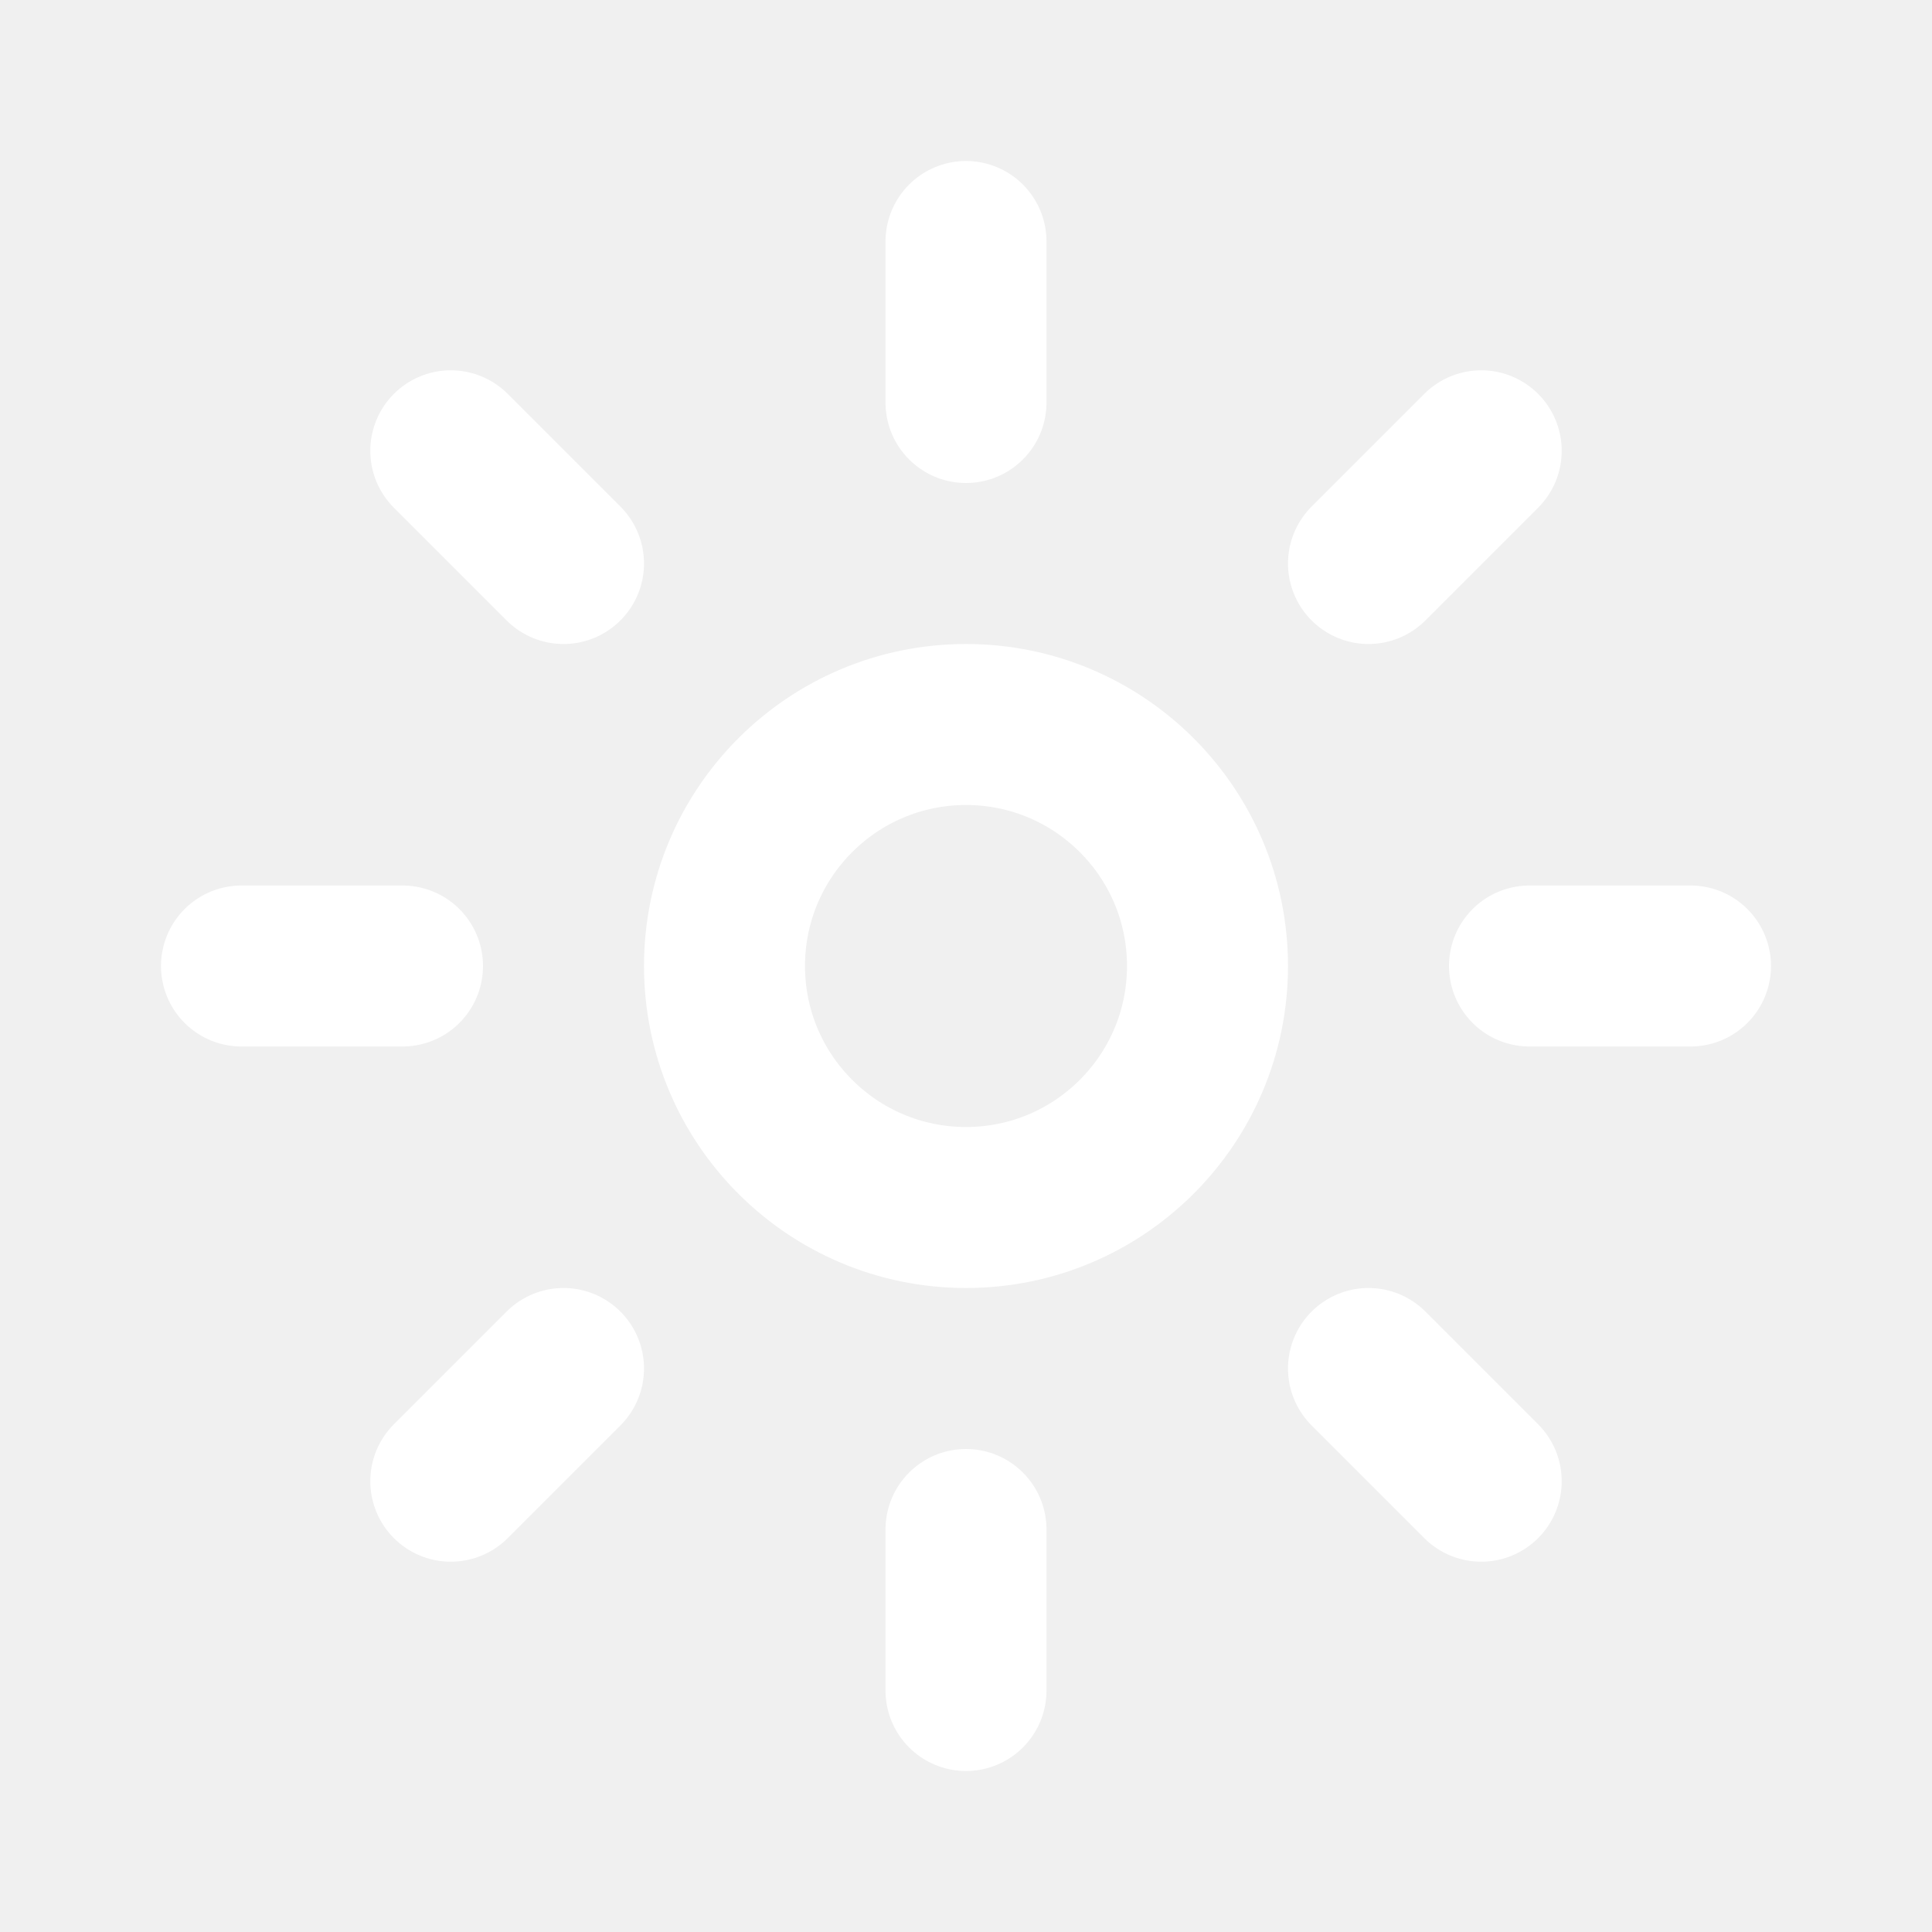
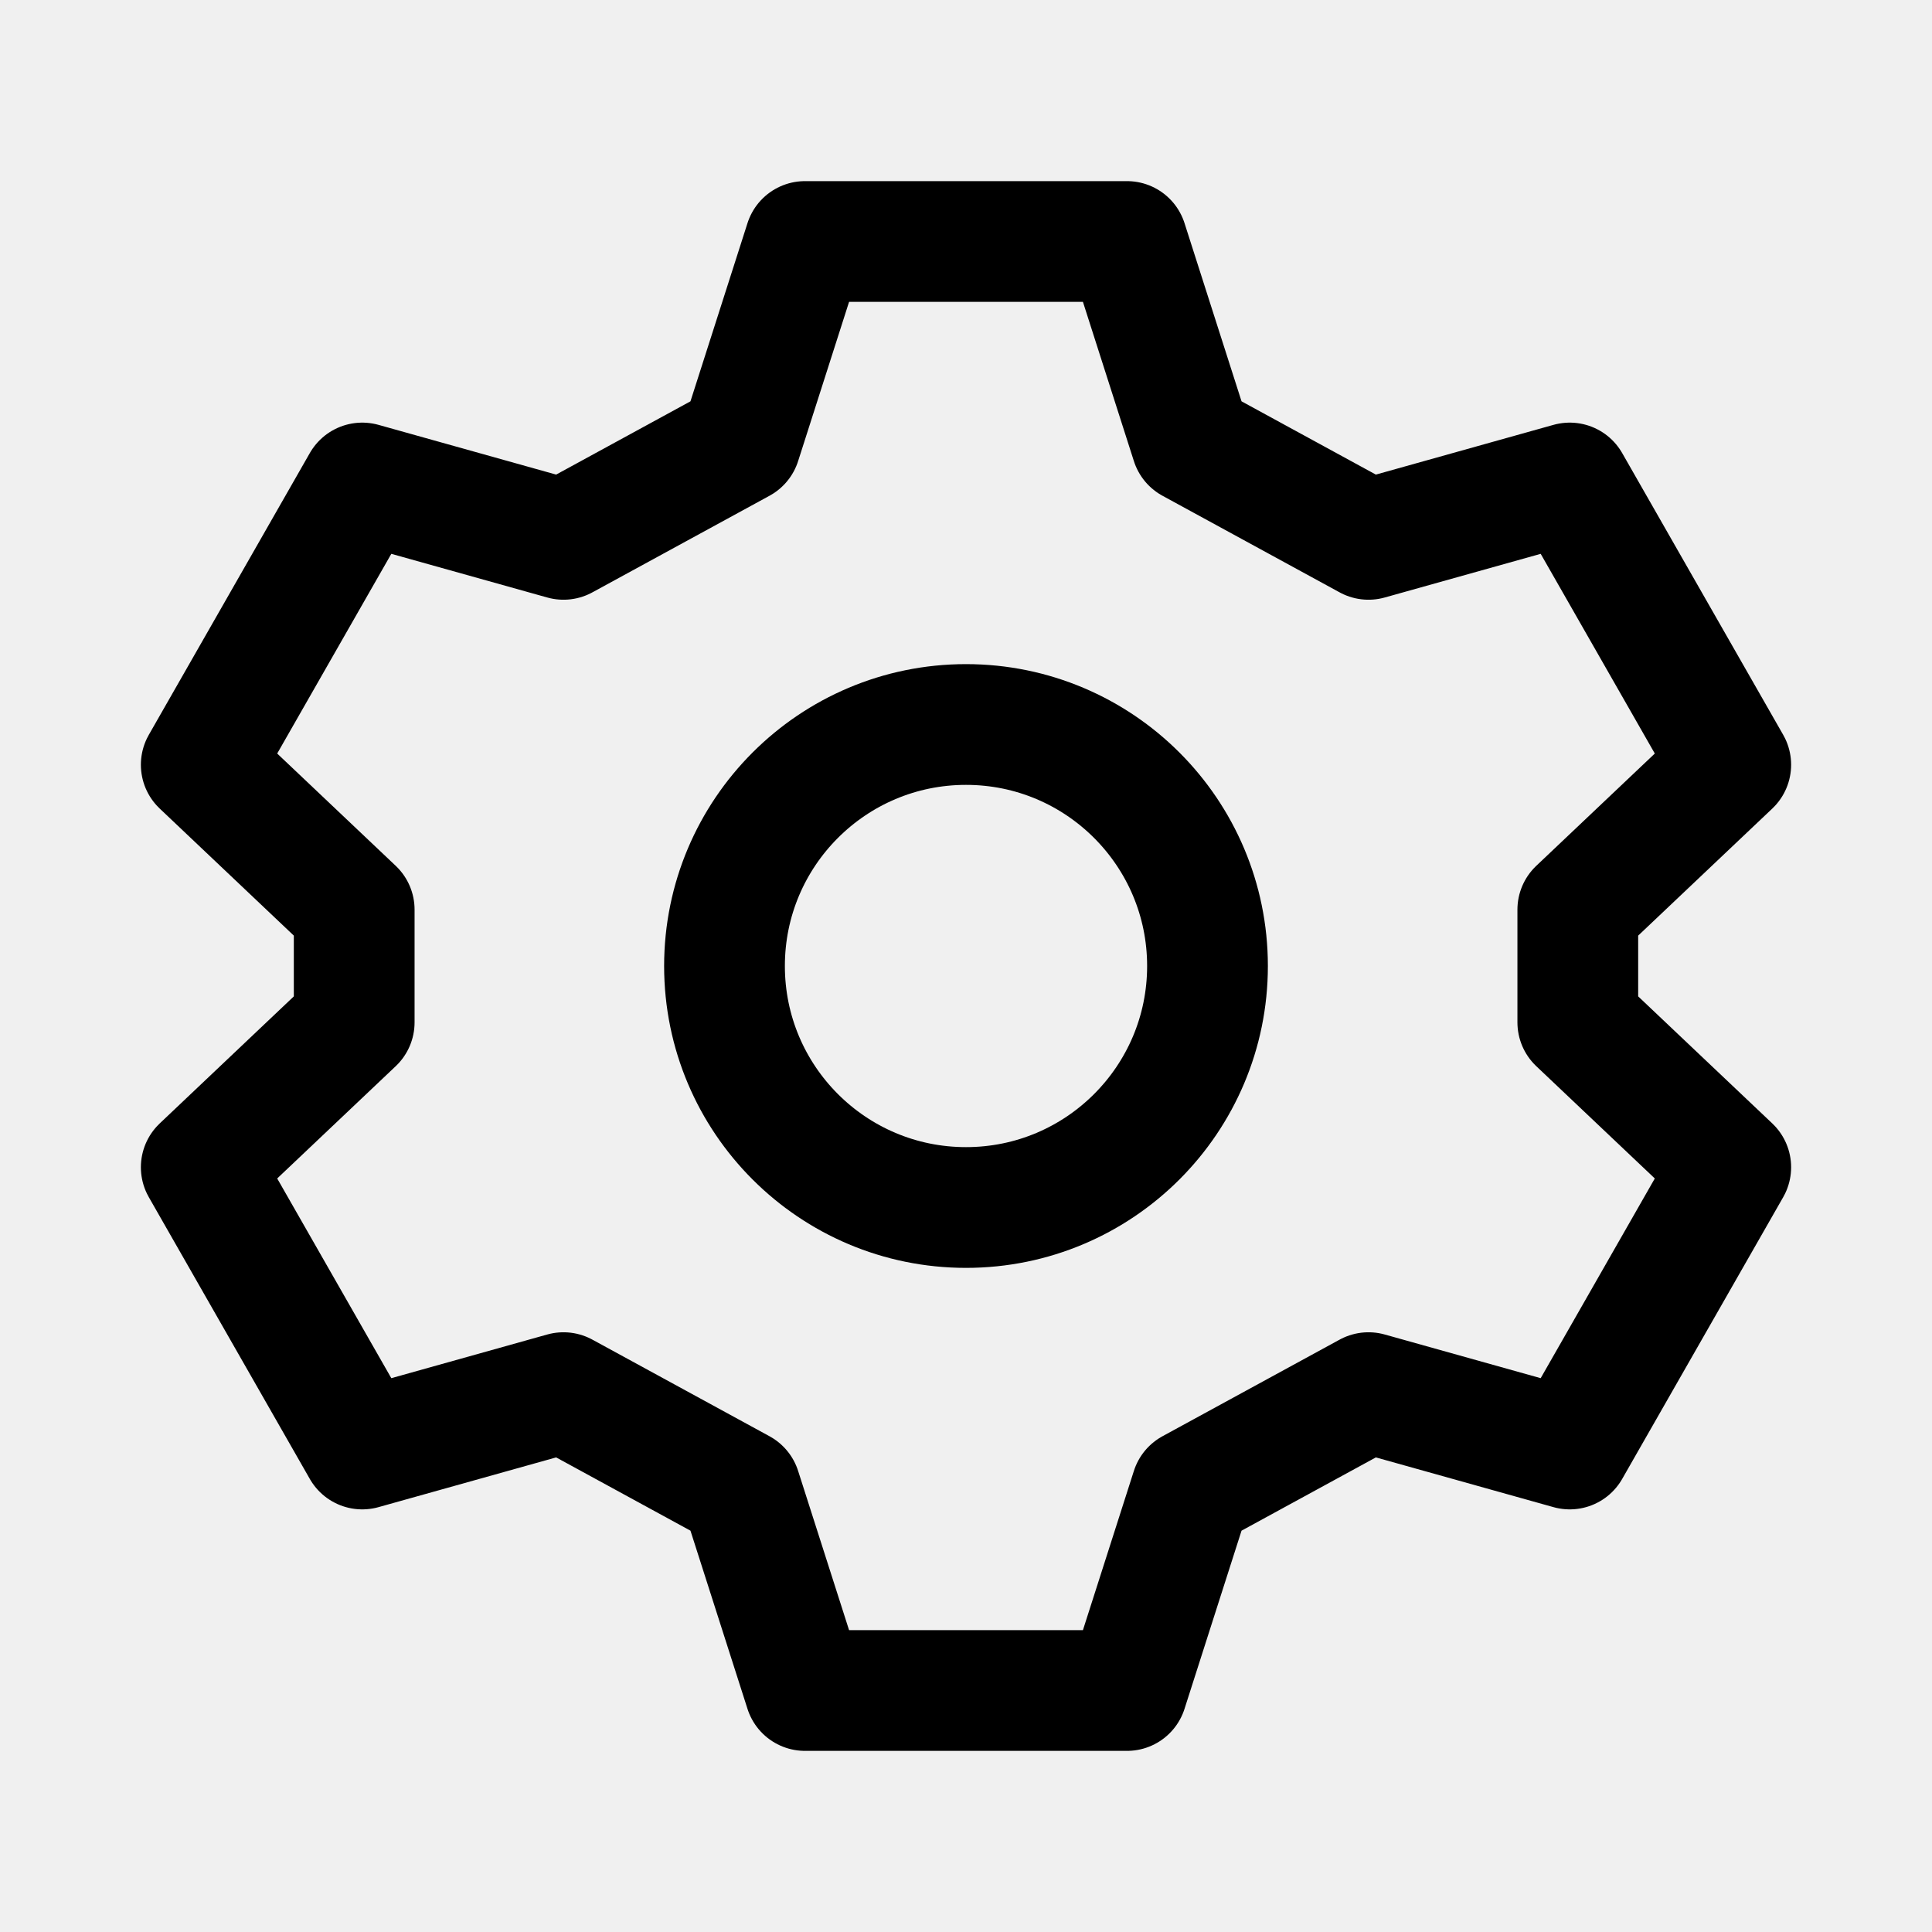
- <svg xmlns="http://www.w3.org/2000/svg" viewBox="0 0 24 24">
-   <g fill="none" stroke="white" stroke-width="2" stroke-linecap="round">
-     <circle cx="12" cy="12" r="3" />
-     <path d="M12 3v2M12 19v2M3 12h2M19 12h2M5.6 5.6 7 7M17 17l1.4 1.4M18.4 5.6 17 7M7 17l-1.4 1.4" />
-   </g>
+ <svg xmlns="http://www.w3.org/2000/svg" viewBox="0 0 24 24" width="24" height="24" fill="none" stroke="currentColor" stroke-width="1.5" stroke-linecap="round" stroke-linejoin="round">
+   <path d="M10 3h4l.8 2.5L17 6.7l2.5-.7 2 3.5-1.9 1.8v1.4l1.9 1.8-2 3.5-2.5-.7-2.2 1.2L14 21h-4l-.8-2.5L7 17.3l-2.5.7-2-3.5 1.9-1.8v-1.4L2.5 9.5 4.5 6l2.5.7 2.2-1.2z" />
+   <path d="M9 12A3 3 0 1 0 15 12A3 3 0 1 0 9 12Z" />
</svg>
